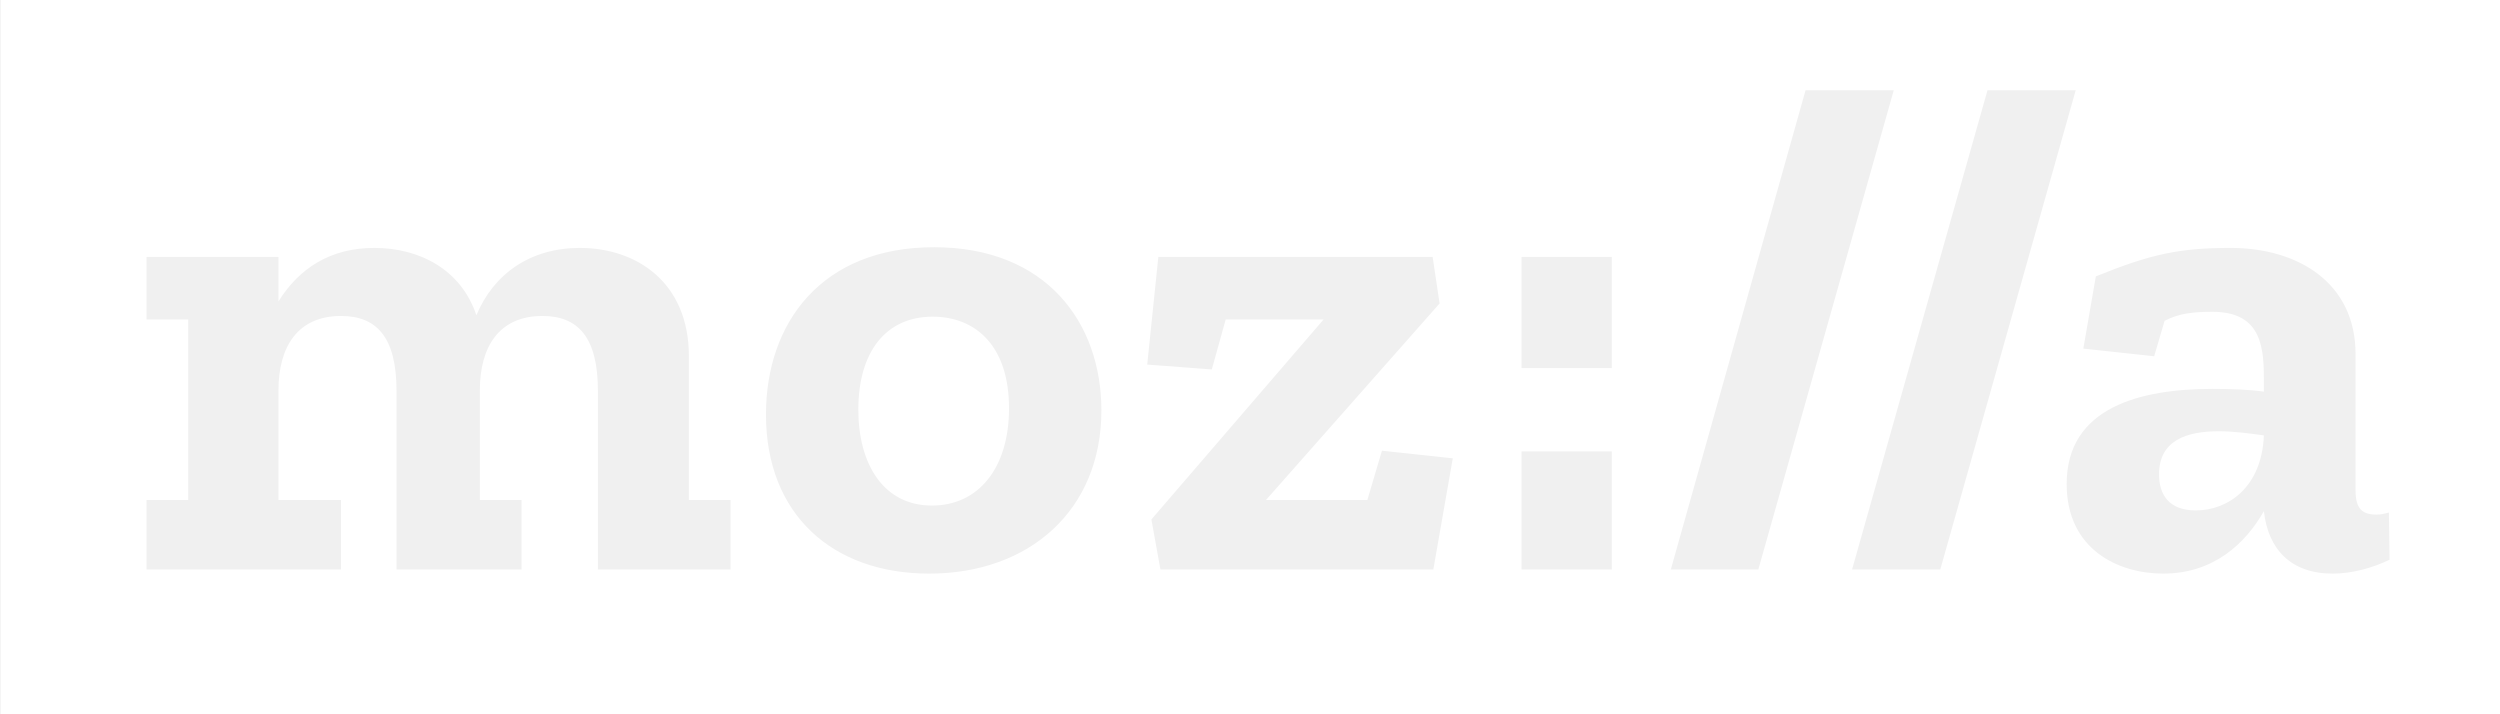
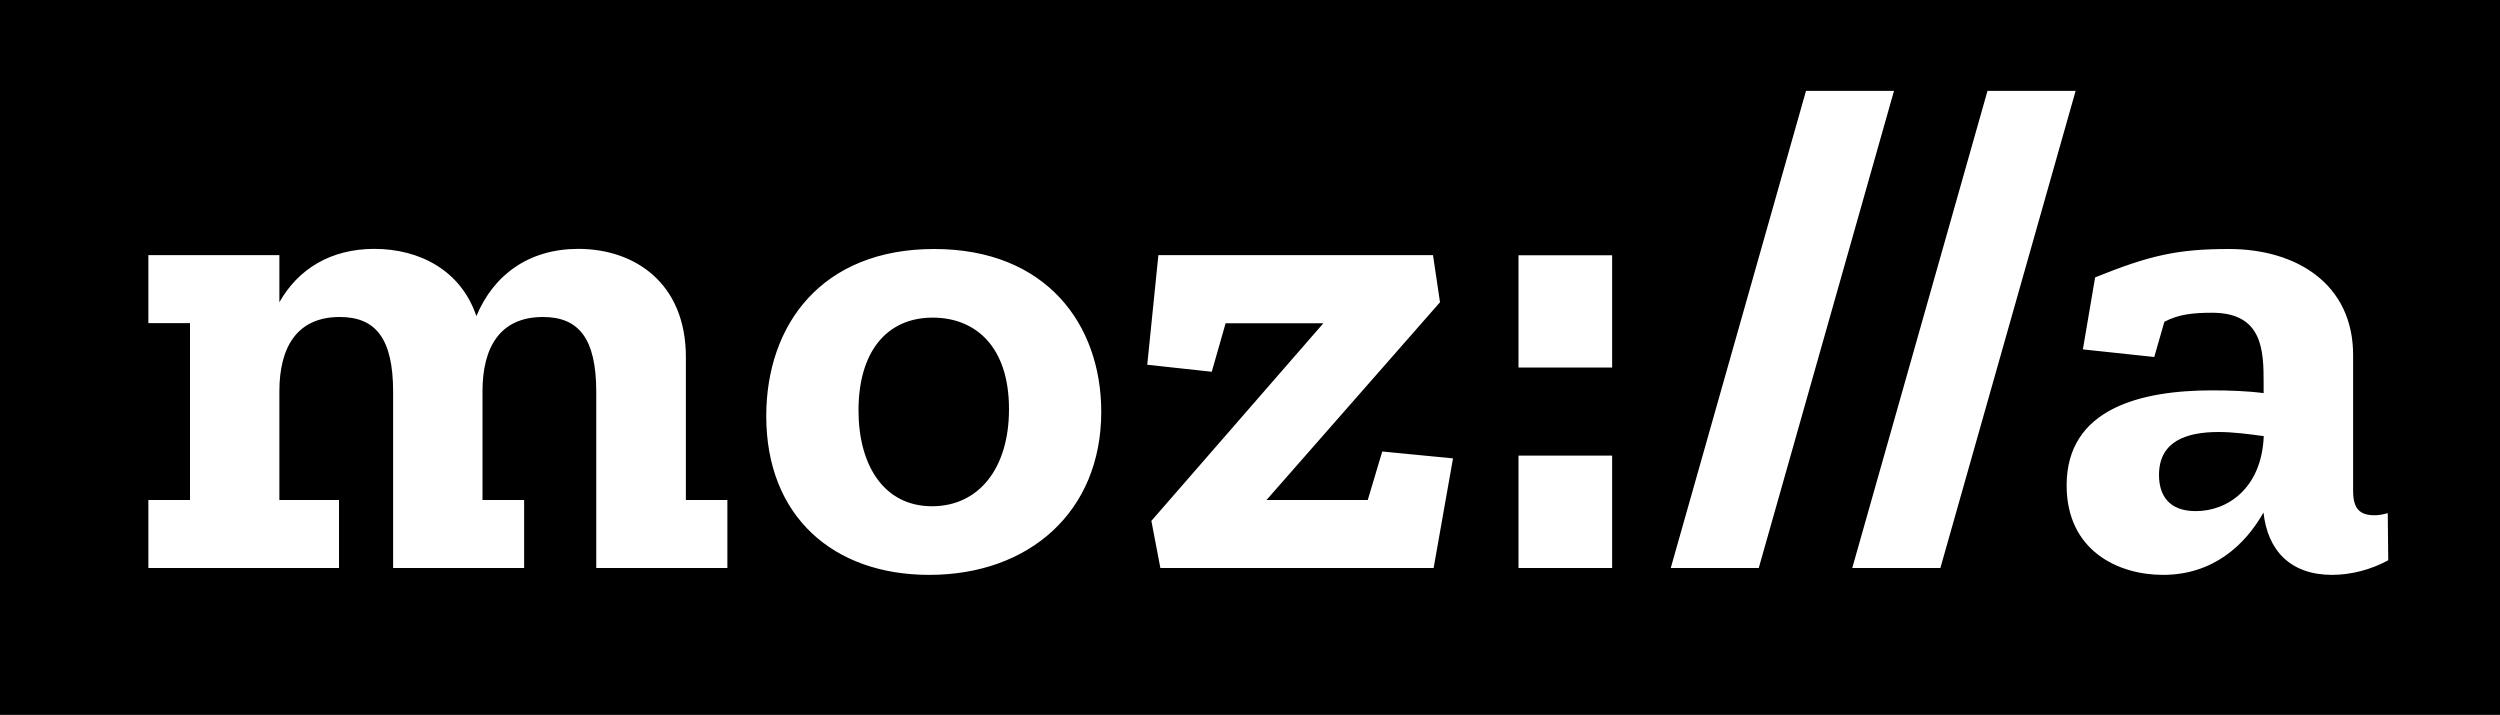
- <svg xmlns="http://www.w3.org/2000/svg" version="1.1" id="Layer_1" x="0px" y="0px" viewBox="0 0 360 102.8" style="enable-background:new 0 0 360 102.8;" xml:space="preserve">
+ <svg xmlns="http://www.w3.org/2000/svg" version="1.1" id="Layer_1" x="0px" y="0px" viewBox="0 0 2000 571.9" style="enable-background:new 0 0 2000 571.9;" xml:space="preserve">
  <style type="text/css">
	.st0{fill:#FFFFFF;}
</style>
  <g>
-     <path class="st0" d="M134.3,45.6c-6.6,0-10.7,4.9-10.7,13.4c0,7.8,3.6,13.8,10.6,13.8c6.7,0,11.1-5.4,11.1-14   C145.3,49.7,140.4,45.6,134.3,45.6z" />
-     <path class="st0" d="M310.9,68.3c0,2.9,1.4,5.2,5.3,5.2c4.6,0,9.5-3.3,9.8-10.8c-2.1-0.3-4.4-0.6-6.5-0.6   C314.9,62.1,310.9,63.4,310.9,68.3z" />
-     <path class="st0" d="M0.1,0v103h360V0H0.1z M105.1,82h-19V56.3c0-7.8-2.9-10.8-8-10.8c-6.2,0-9,4.4-9,10.7V72h6v10h-18V56.3   c0-7.8-2.9-10.8-8-10.8c-6.2,0-9,4.4-9,10.7V72h9v10h-28V72h6V46h-6v-9h19v6.4c3-4.8,7.5-7.7,13.8-7.7c6.5,0,12.5,3.1,14.7,9.7   c2.5-6,7.8-9.7,14.9-9.7c8.1,0,15.7,4.9,15.7,15.6V72h6V82z M133.8,82.6c-13.9,0-23.5-8.5-23.5-22.9c0-13.2,8-24.1,24.2-24.1   c16.2,0,24.1,10.9,24.1,23.5C158.6,73.5,148.2,82.6,133.8,82.6z M206.4,82h-39.3l-1.3-7.2L190.6,46h-14.1l-2,7.2l-9.3-0.7l1.6-15.5   h39.5l1,6.7l-25,28.3h14.6l2.1-7.1l10.2,1.1L206.4,82z M232.1,82h-13V65h13V82z M232.1,53h-13V37h13V53z M240.6,82L260,13h12.7   l-19.5,69H240.6z M266.7,82l19.5-69h12.7l-19.5,69H266.7z M335.9,82.6c-6,0-9.3-3.5-9.9-9c-2.6,4.6-7.2,9-14.5,9   c-6.5,0-13.9-3.5-13.9-12.9c0-11.1,10.7-13.7,21-13.7c2.5,0,5.4,0.1,7.4,0.4V55c0-4.6-0.1-10.1-7.4-10.1c-2.7,0-4.8,0.2-6.9,1.3   l-1.5,5.1L300,50.2l1.8-10.4c7.9-3.2,12-4.1,19.4-4.1c9.7,0,18,5,18,15.3v19.6c0,2.6,0.9,3.5,3,3.5c0.6,0,1.1-0.1,1.8-0.3l0.1,6.8   C341.6,81.8,338.7,82.6,335.9,82.6z" />
+     <rect y="0" width="2000" height="571.9" />
+     <path class="st0" d="M1910.2,410.5c-3.9,1.1-7.2,1.7-10.5,1.7c-11.7,0-17.2-5-17.2-19.4V284.1c0-57.1-45.5-84.9-99.3-84.9   c-41.1,0-63.2,5-107.1,22.7l-9.8,57.6l57.1,6.1l8.1-28.2c11.7-6.1,23.3-7.2,38.3-7.2c40.5,0,41.1,30.5,41.1,56v8.3   c-12.8-1.7-27.2-2.2-41.1-2.2c-57.1,0-116.5,14.4-116.5,76c0,52.1,41,71.6,77.1,71.6c40.5,0,66-24.4,80.4-49.9   c3.3,30.5,21.6,49.9,54.9,49.9c15.5,0,31.6-4.4,44.9-11.7L1910.2,410.5z M1756.6,408.9c-21.6,0-29.4-12.8-29.4-28.9   c0-27.2,22.2-34.4,47.7-34.4c11.6,0,24.4,1.7,36.1,3.3C1809.3,390.6,1782.1,408.9,1756.6,408.9z M1660.5,72.7l-108.2,381.7h-70.5   L1590,72.7H1660.5z M1515.2,72.7L1407,454.4h-70.4l108.2-381.7H1515.2z M1214.8,204.2h74.9V294h-74.9V204.2z M1214.8,364.5h74.9   v89.9h-74.9V364.5z M1105.8,361.2l56.6,5.5l-15.5,87.7H928.3l-7.2-37.7l137.6-158.1h-78.2l-11.1,38.8l-51.6-5.6l8.9-87.7h219.7   l5.6,37.7L1013.2,400h81L1105.8,361.2z M747.3,199.2c-89.9,0-134.3,60.5-134.3,133.7c0,79.9,53.3,127,130.4,127   c79.9,0,137.6-50.5,137.6-130.4C881,259.6,837.1,199.2,747.3,199.2z M745.6,405c-38.8,0-58.8-33.3-58.8-76.6   c0-47.2,22.7-74.3,59.4-74.3c33.8,0,61,22.7,61,73.2C807.2,375,782.8,405,745.6,405z M548.6,400h33.3v54.4H477V313.5   c0-43.3-14.4-59.9-42.7-59.9c-34.4,0-48.3,24.4-48.3,59.4V400h33.3v54.4H314.5V313.5c0-43.3-14.4-59.9-42.7-59.9   c-34.4,0-48.3,24.4-48.3,59.4V400h47.7v54.4H118.7V400h33.3V258.5h-33.3v-54.4h104.8v37.7c15-26.6,41.1-42.7,76-42.7   c36.1,0,69.3,17.2,81.6,53.8c13.9-33.3,42.2-53.8,81.6-53.8c44.9,0,86,27.2,86,86.5V400z" />
  </g>
</svg>
